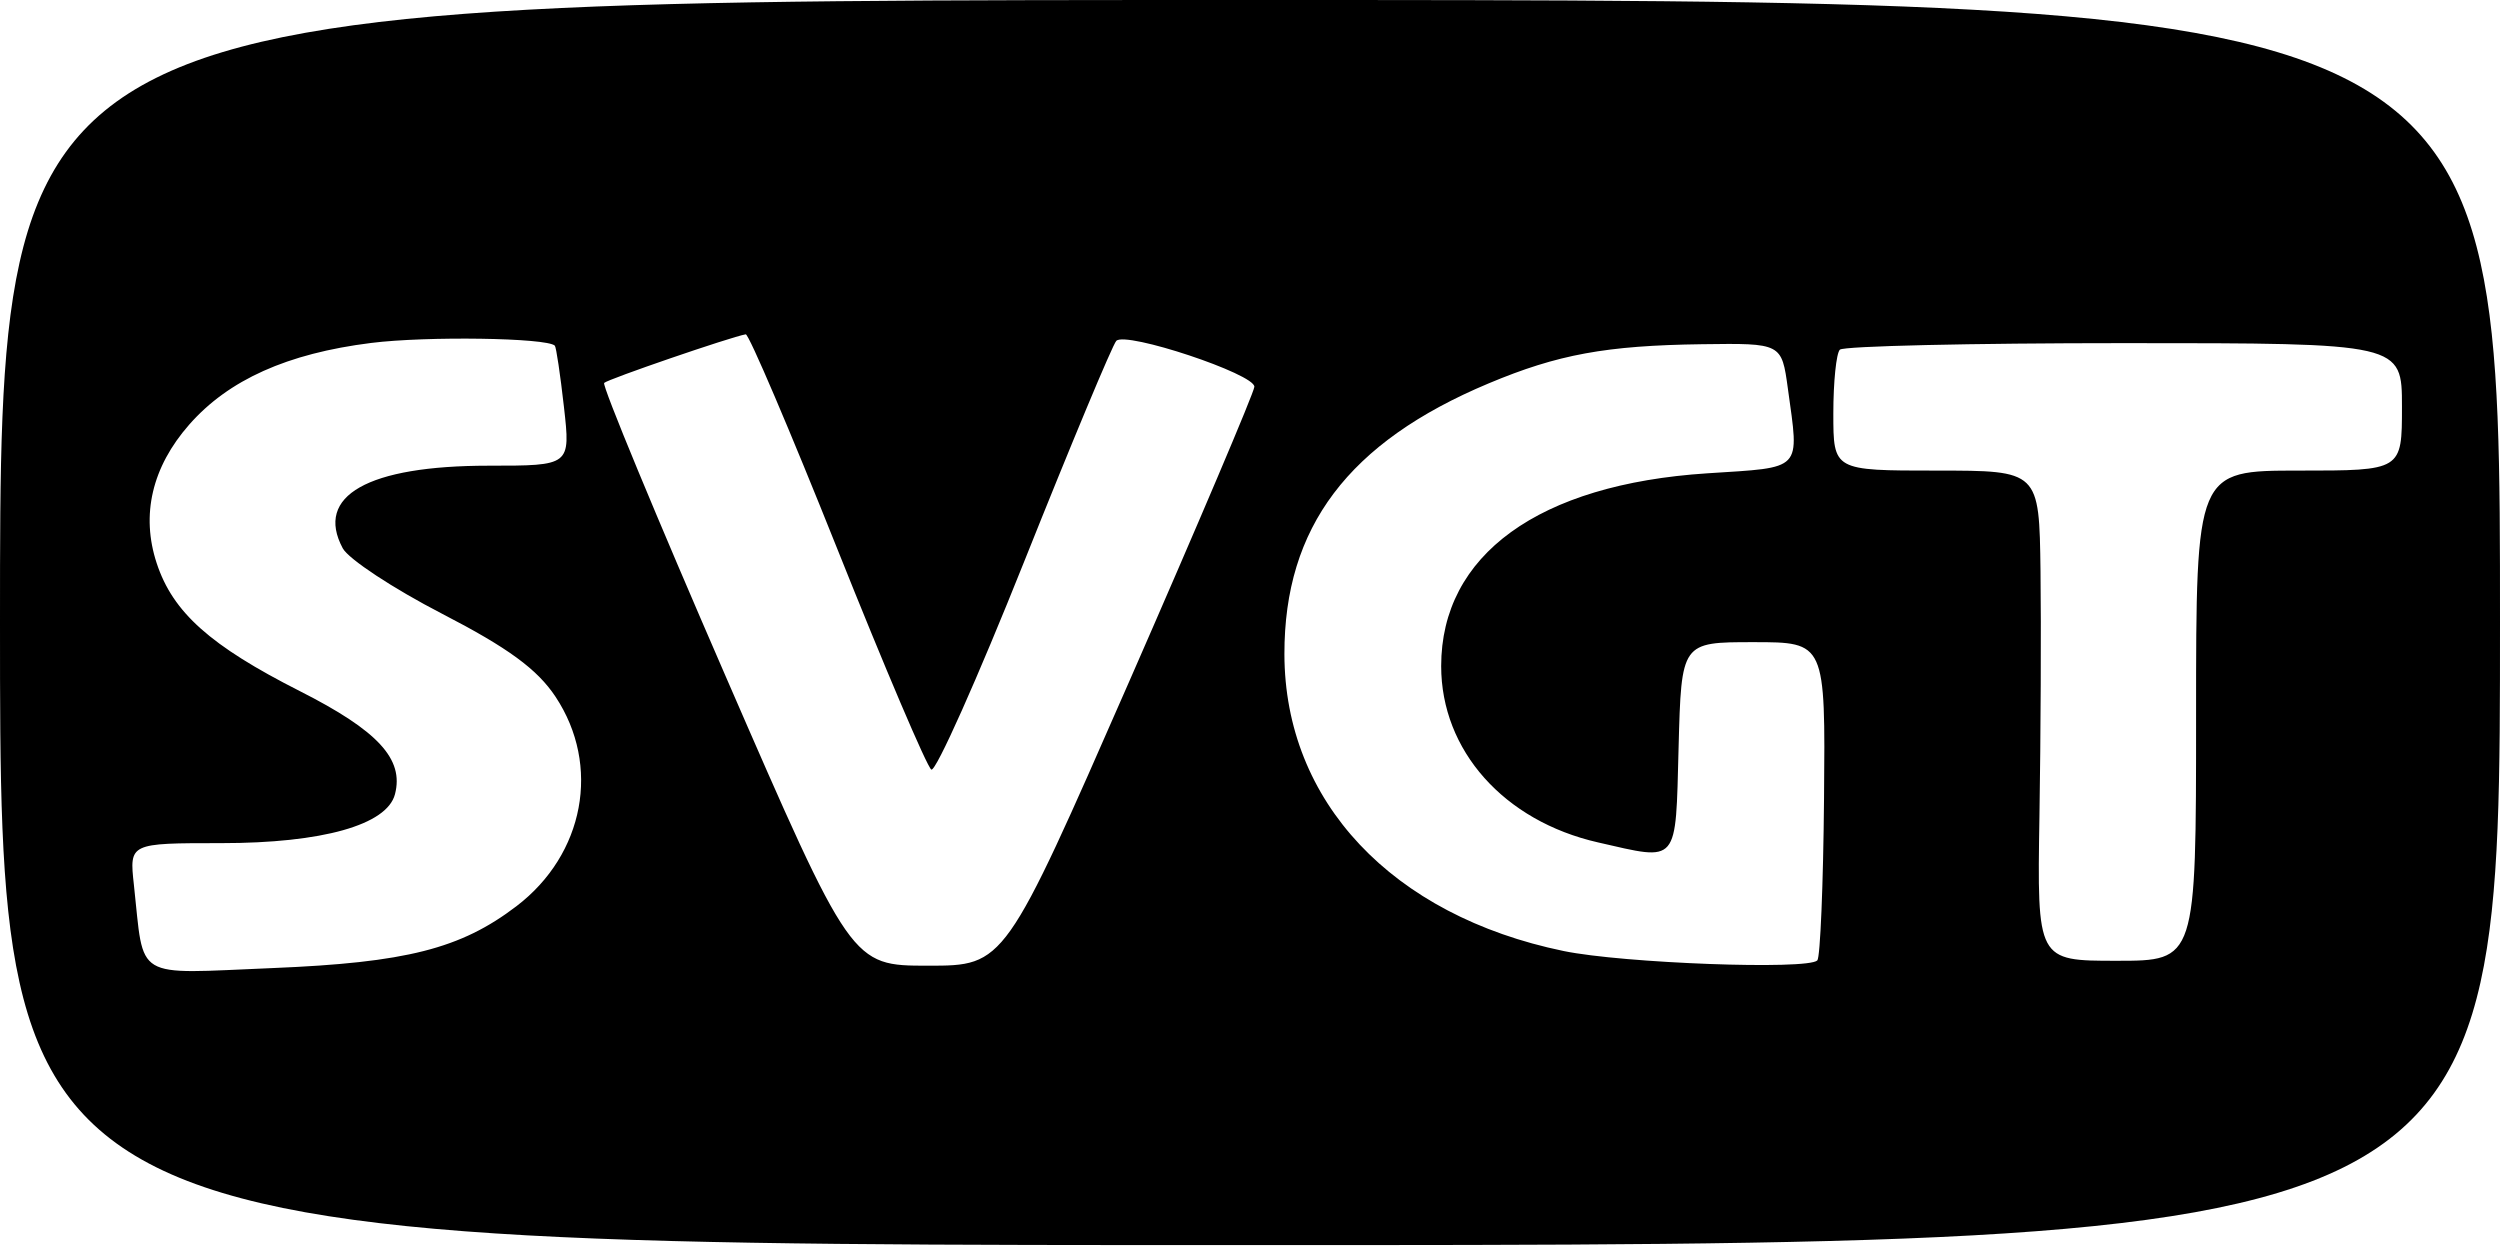
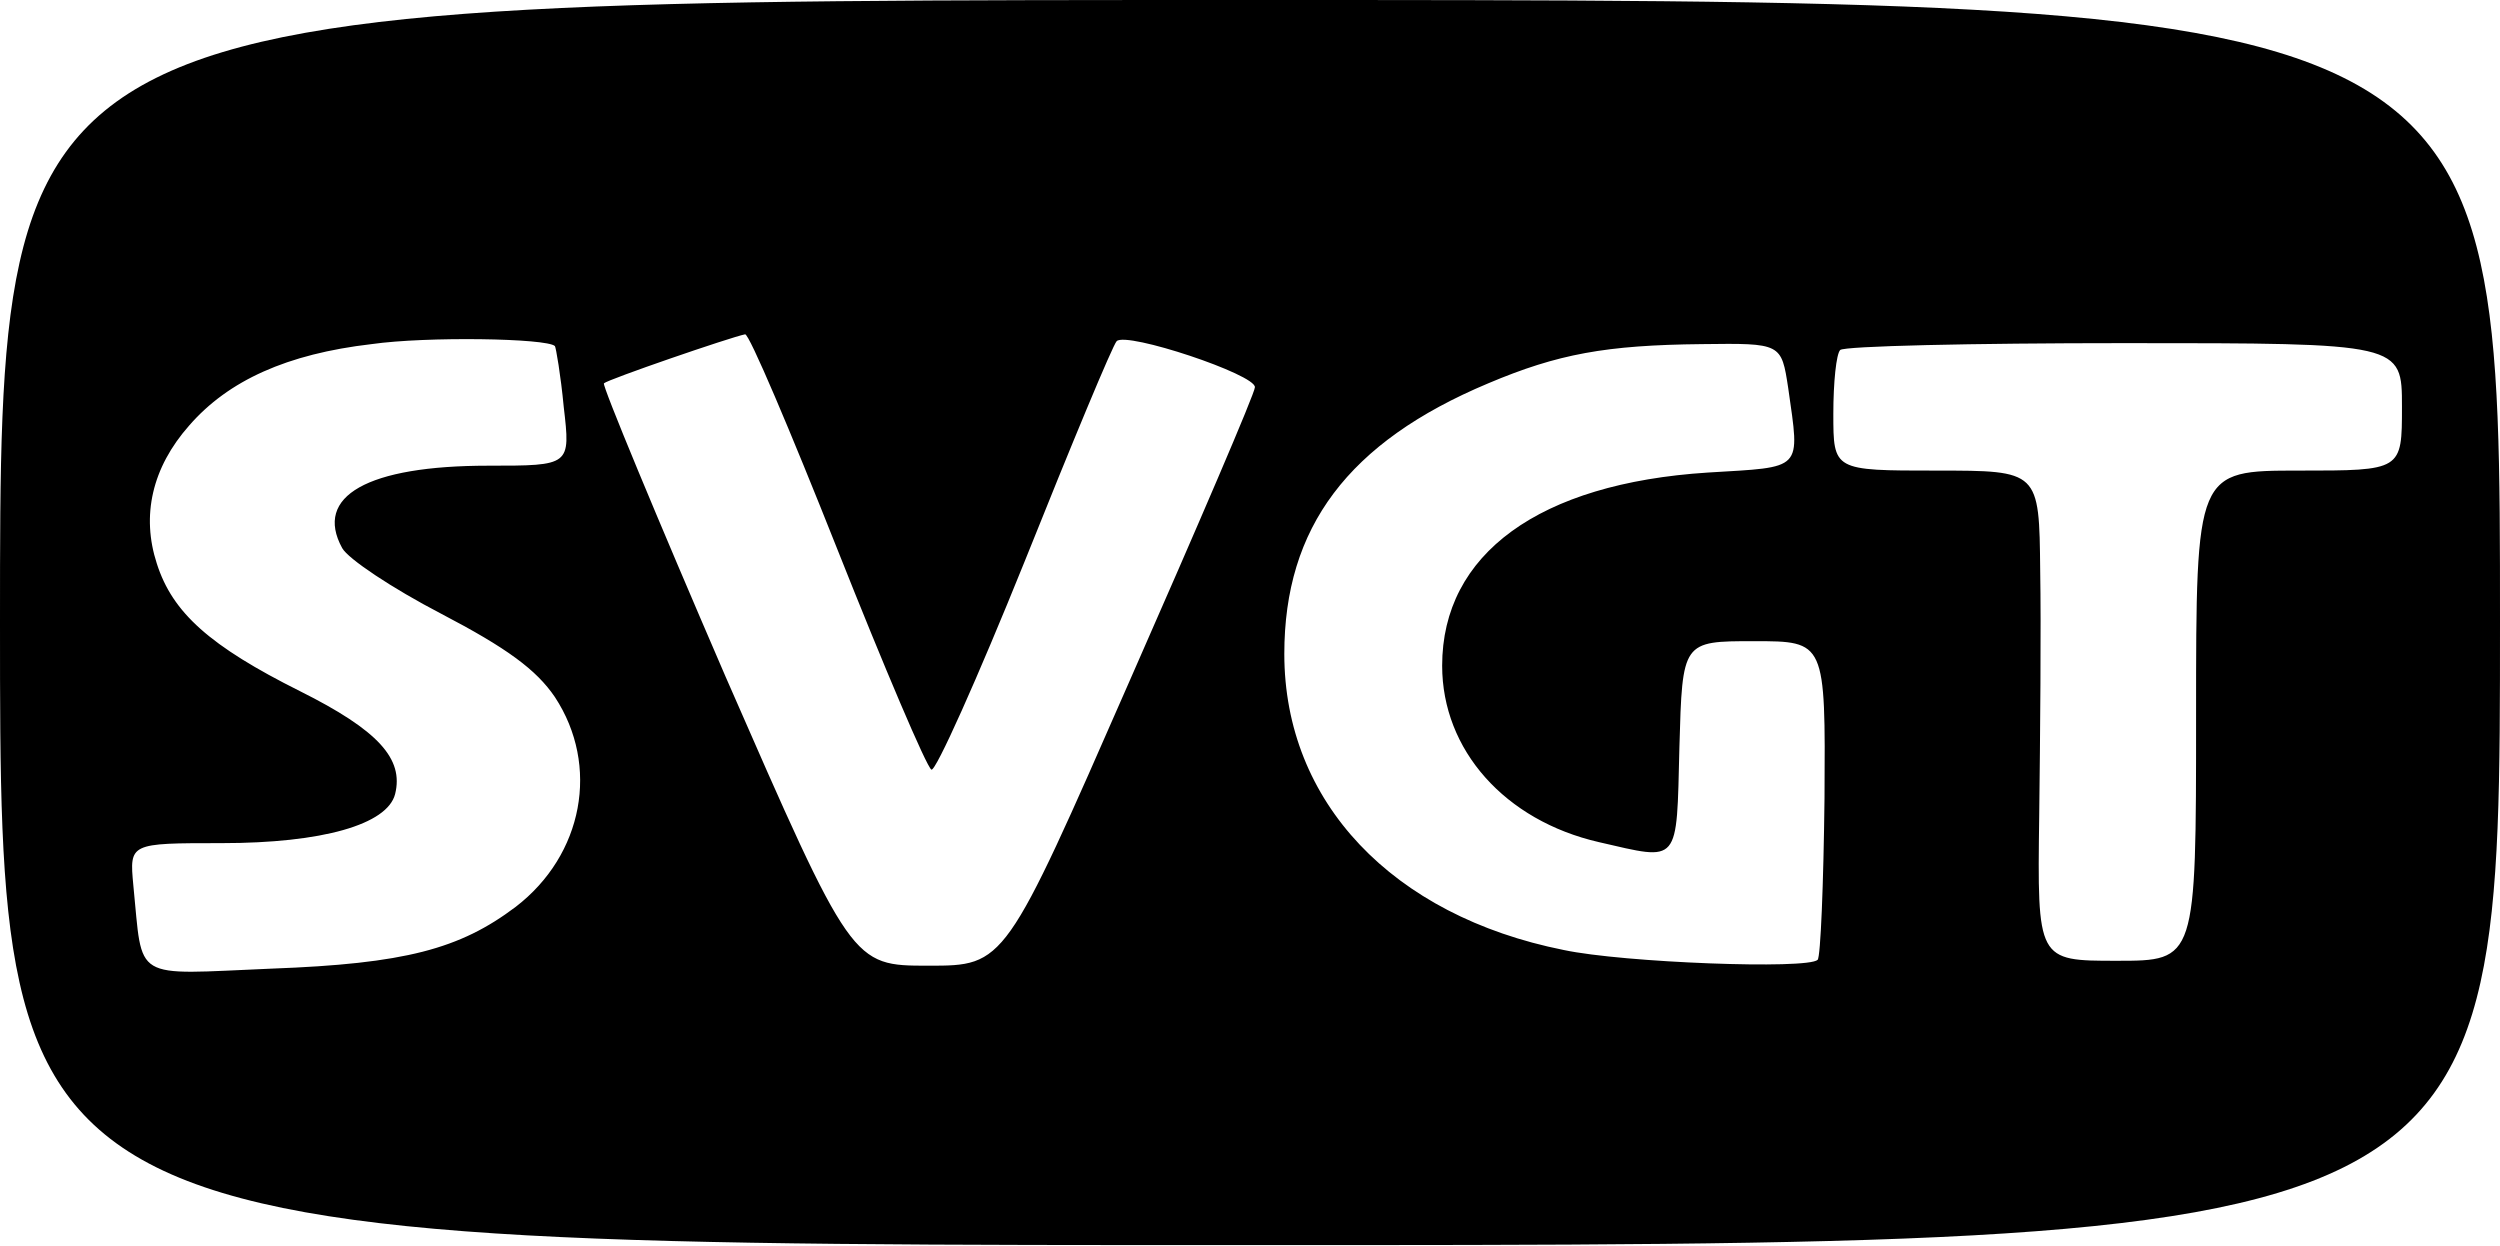
- <svg xmlns="http://www.w3.org/2000/svg" version="1.0" preserveAspectRatio="xMidYMid meet">
-   <path d="M0 63.5 C 0 127,0 127,127.5 127 C 255 127,255 127,255 63.5 C 255 0,255 0,127.5 0 C 0 0,0 0,0 63.5 M56.592 35.258 C 56.731 35.398,57.150 38.209,57.522 41.506 C 58.198 47.5,58.198 47.5,49.849 47.5 C 37.518 47.5,32.093 50.569,34.958 55.922 C 35.546 57.021,40.107 60.027,45.094 62.603 C 51.827 66.080,54.806 68.261,56.670 71.077 C 61.307 78.084,59.616 87.141,52.682 92.429 C 46.986 96.774,41.421 98.186,27.802 98.743 C 13.439 99.330,14.740 100.111,13.657 90.250 C 13.190 86,13.190 86,22.575 86 C 32.881 86,39.467 84.146,40.286 81.015 C 41.224 77.426,38.562 74.537,30.595 70.5 C 21.440 65.861,17.639 62.467,15.985 57.455 C 14.358 52.524,15.503 47.635,19.299 43.312 C 23.310 38.744,29.302 36.054,37.854 34.981 C 43.510 34.272,55.787 34.454,56.592 35.258 M85.410 56 C 90.240 68.101,94.554 78.224,94.995 78.497 C 95.437 78.770,99.705 69.207,104.480 57.247 C 109.255 45.286,113.477 35.171,113.862 34.769 C 114.823 33.765,128.013 38.153,127.945 39.454 C 127.915 40.029,122.173 53.550,115.185 69.5 C 102.480 98.5,102.480 98.5,94.667 98.5 C 86.854 98.5,86.854 98.5,74.025 69 C 66.969 52.775,61.388 39.301,61.623 39.059 C 61.993 38.676,74.526 34.372,76.064 34.1 C 76.374 34.045,80.579 43.9,85.410 56 M182.364 39.640 C 183.526 48.119,183.981 47.640,174.146 48.278 C 156.948 49.392,147 56.598,147 67.941 C 147 76.548,153.398 83.740,163 85.926 C 171.297 87.816,170.898 88.285,171.216 76.250 C 171.5 65.5,171.5 65.5,178.847 65.5 C 186.194 65.5,186.194 65.5,186.051 81.463 C 185.973 90.242,185.664 97.667,185.366 97.963 C 184.366 98.953,165.549 98.256,159.490 97.004 C 141.973 93.384,131.031 81.750,131.010 66.718 C 130.991 53.775,137.532 45.106,151.844 39.105 C 158.902 36.145,163.822 35.242,173.614 35.110 C 181.728 35,181.728 35,182.364 39.640 M245 41.5 C 245 48,245 48,234.5 48 C 224 48,224 48,224 73 C 224 98,224 98,215.891 98 C 207.783 98,207.783 98,208.024 83.250 C 208.156 75.138,208.205 63.888,208.132 58.250 C 208 48,208 48,197.5 48 C 187 48,187 48,187 42.167 C 187 38.958,187.3 36.033,187.667 35.667 C 188.033 35.3,201.083 35,216.667 35 C 245 35,245 35,245 41.5Z" />
+ <svg xmlns="http://www.w3.org/2000/svg" version="1.1" id="Layer_1" x="0px" y="0px" viewBox="0 0 255 127" style="enable-background:new 0 0 255 127;" xml:space="preserve">
+   <path d="M0,63.5C0,127,0,127,127.5,127S255,127,255,63.5S255,0,127.5,0S0,0,0,63.5 M56.6,35.3c0.1,0.1,0.6,3,0.9,6.2  c0.7,6,0.7,6-7.7,6c-12.3,0-17.8,3.1-14.9,8.4c0.6,1.1,5.1,4.1,10.1,6.7c6.7,3.5,9.7,5.7,11.6,8.5c4.6,7,2.9,16.1-4,21.4  c-5.7,4.3-11.3,5.8-24.9,6.3c-14.4,0.6-13.1,1.4-14.1-8.5C13.2,86,13.2,86,22.6,86c10.3,0,16.9-1.9,17.7-5c0.9-3.6-1.7-6.5-9.7-10.5  c-9.2-4.6-13-8-14.6-13c-1.6-4.9-0.5-9.8,3.3-14.1c4-4.6,10-7.3,18.6-8.3C43.5,34.3,55.8,34.5,56.6,35.3 M85.4,56  c4.8,12.1,9.1,22.2,9.6,22.5c0.4,0.3,4.7-9.3,9.5-21.2c4.8-12,9-22.1,9.4-22.5c1-1,14.2,3.4,14.1,4.7c0,0.6-5.8,14.1-12.8,30  c-12.7,29-12.7,29-20.5,29S86.9,98.5,74,69C67,52.8,61.4,39.3,61.6,39.1c0.4-0.4,12.9-4.7,14.4-5C76.4,34,80.6,43.9,85.4,56   M182.4,39.6c1.2,8.5,1.6,8-8.2,8.6c-17.2,1.1-27.1,8.3-27.1,19.7c0,8.6,6.4,15.8,16,18c8.3,1.9,7.9,2.4,8.2-9.7  c0.3-10.8,0.3-10.8,7.6-10.8s7.3,0,7.2,16c-0.1,8.8-0.4,16.2-0.7,16.5c-1,1-19.8,0.3-25.9-1C142,93.4,131,81.8,131,66.7  c0-12.9,6.5-21.6,20.8-27.6c7.1-3,12-3.9,21.8-4C181.7,35,181.7,35,182.4,39.6 M245,41.5c0,6.5,0,6.5-10.5,6.5S224,48,224,73  s0,25-8.1,25c-8.1,0-8.1,0-7.9-14.8c0.1-8.1,0.2-19.4,0.1-25C208,48,208,48,197.5,48S187,48,187,42.2c0-3.2,0.3-6.1,0.7-6.5  c0.4-0.4,13.4-0.7,29-0.7C245,35,245,35,245,41.5z" />
</svg>
